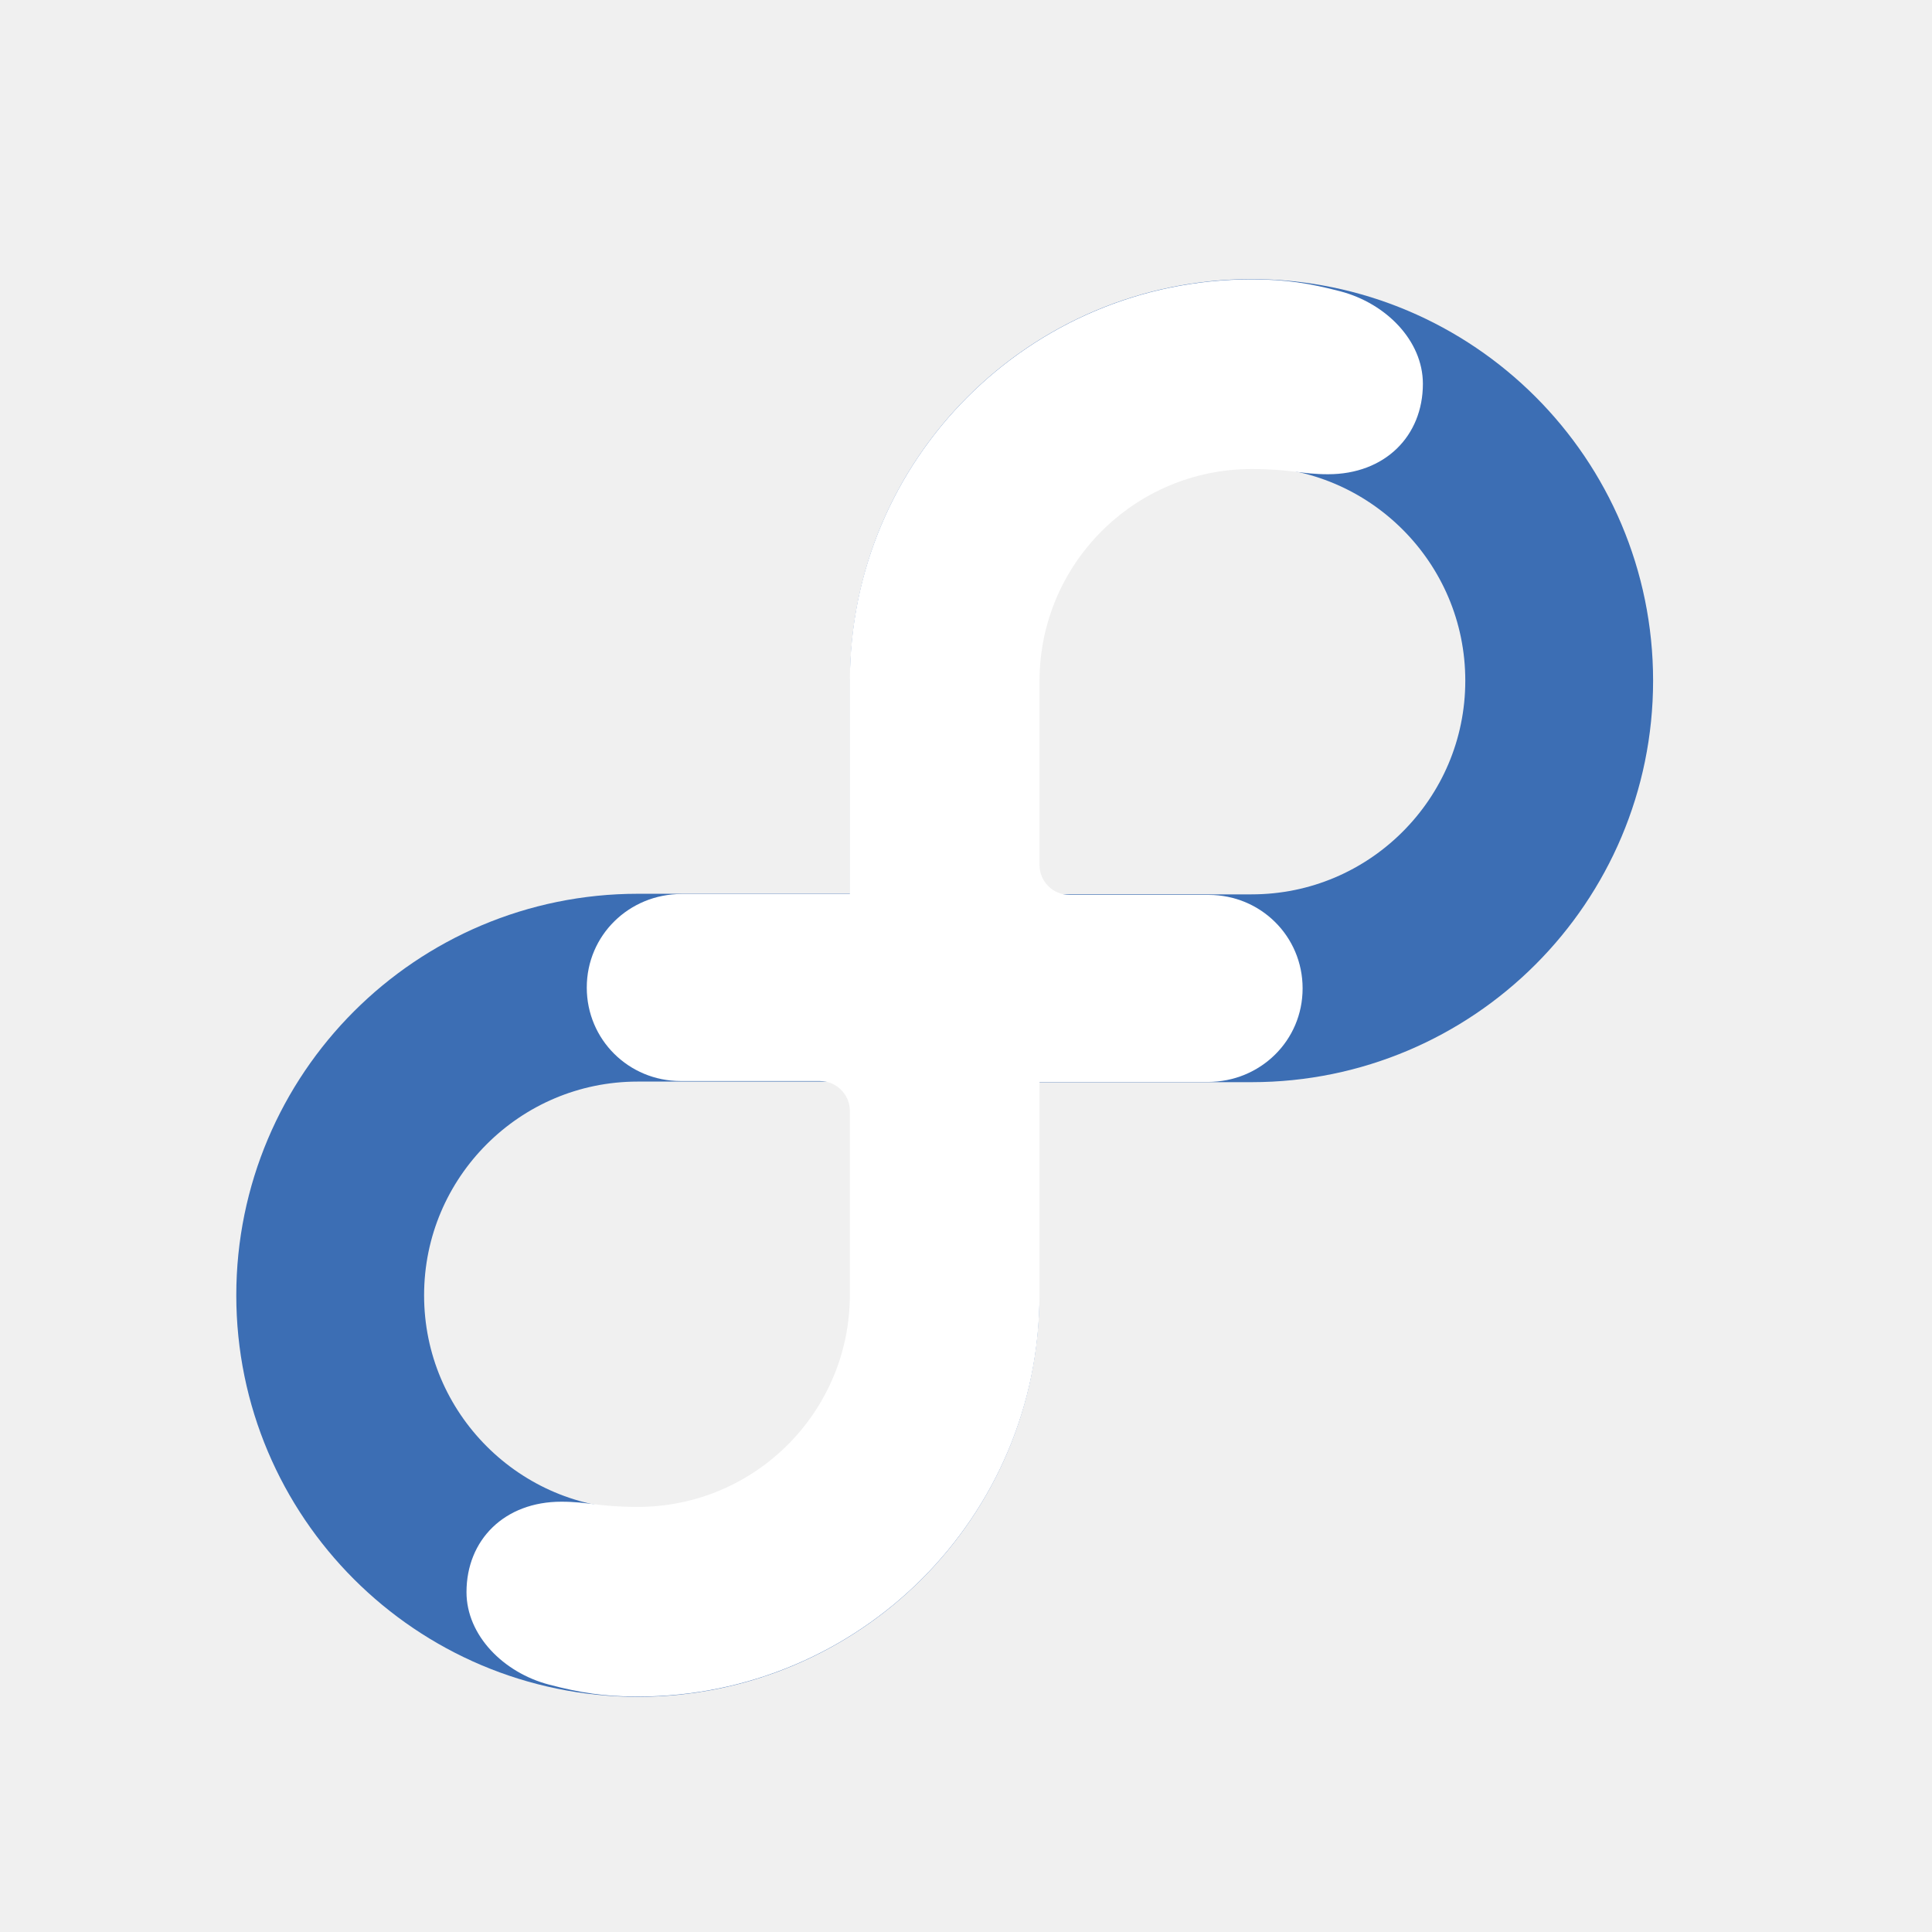
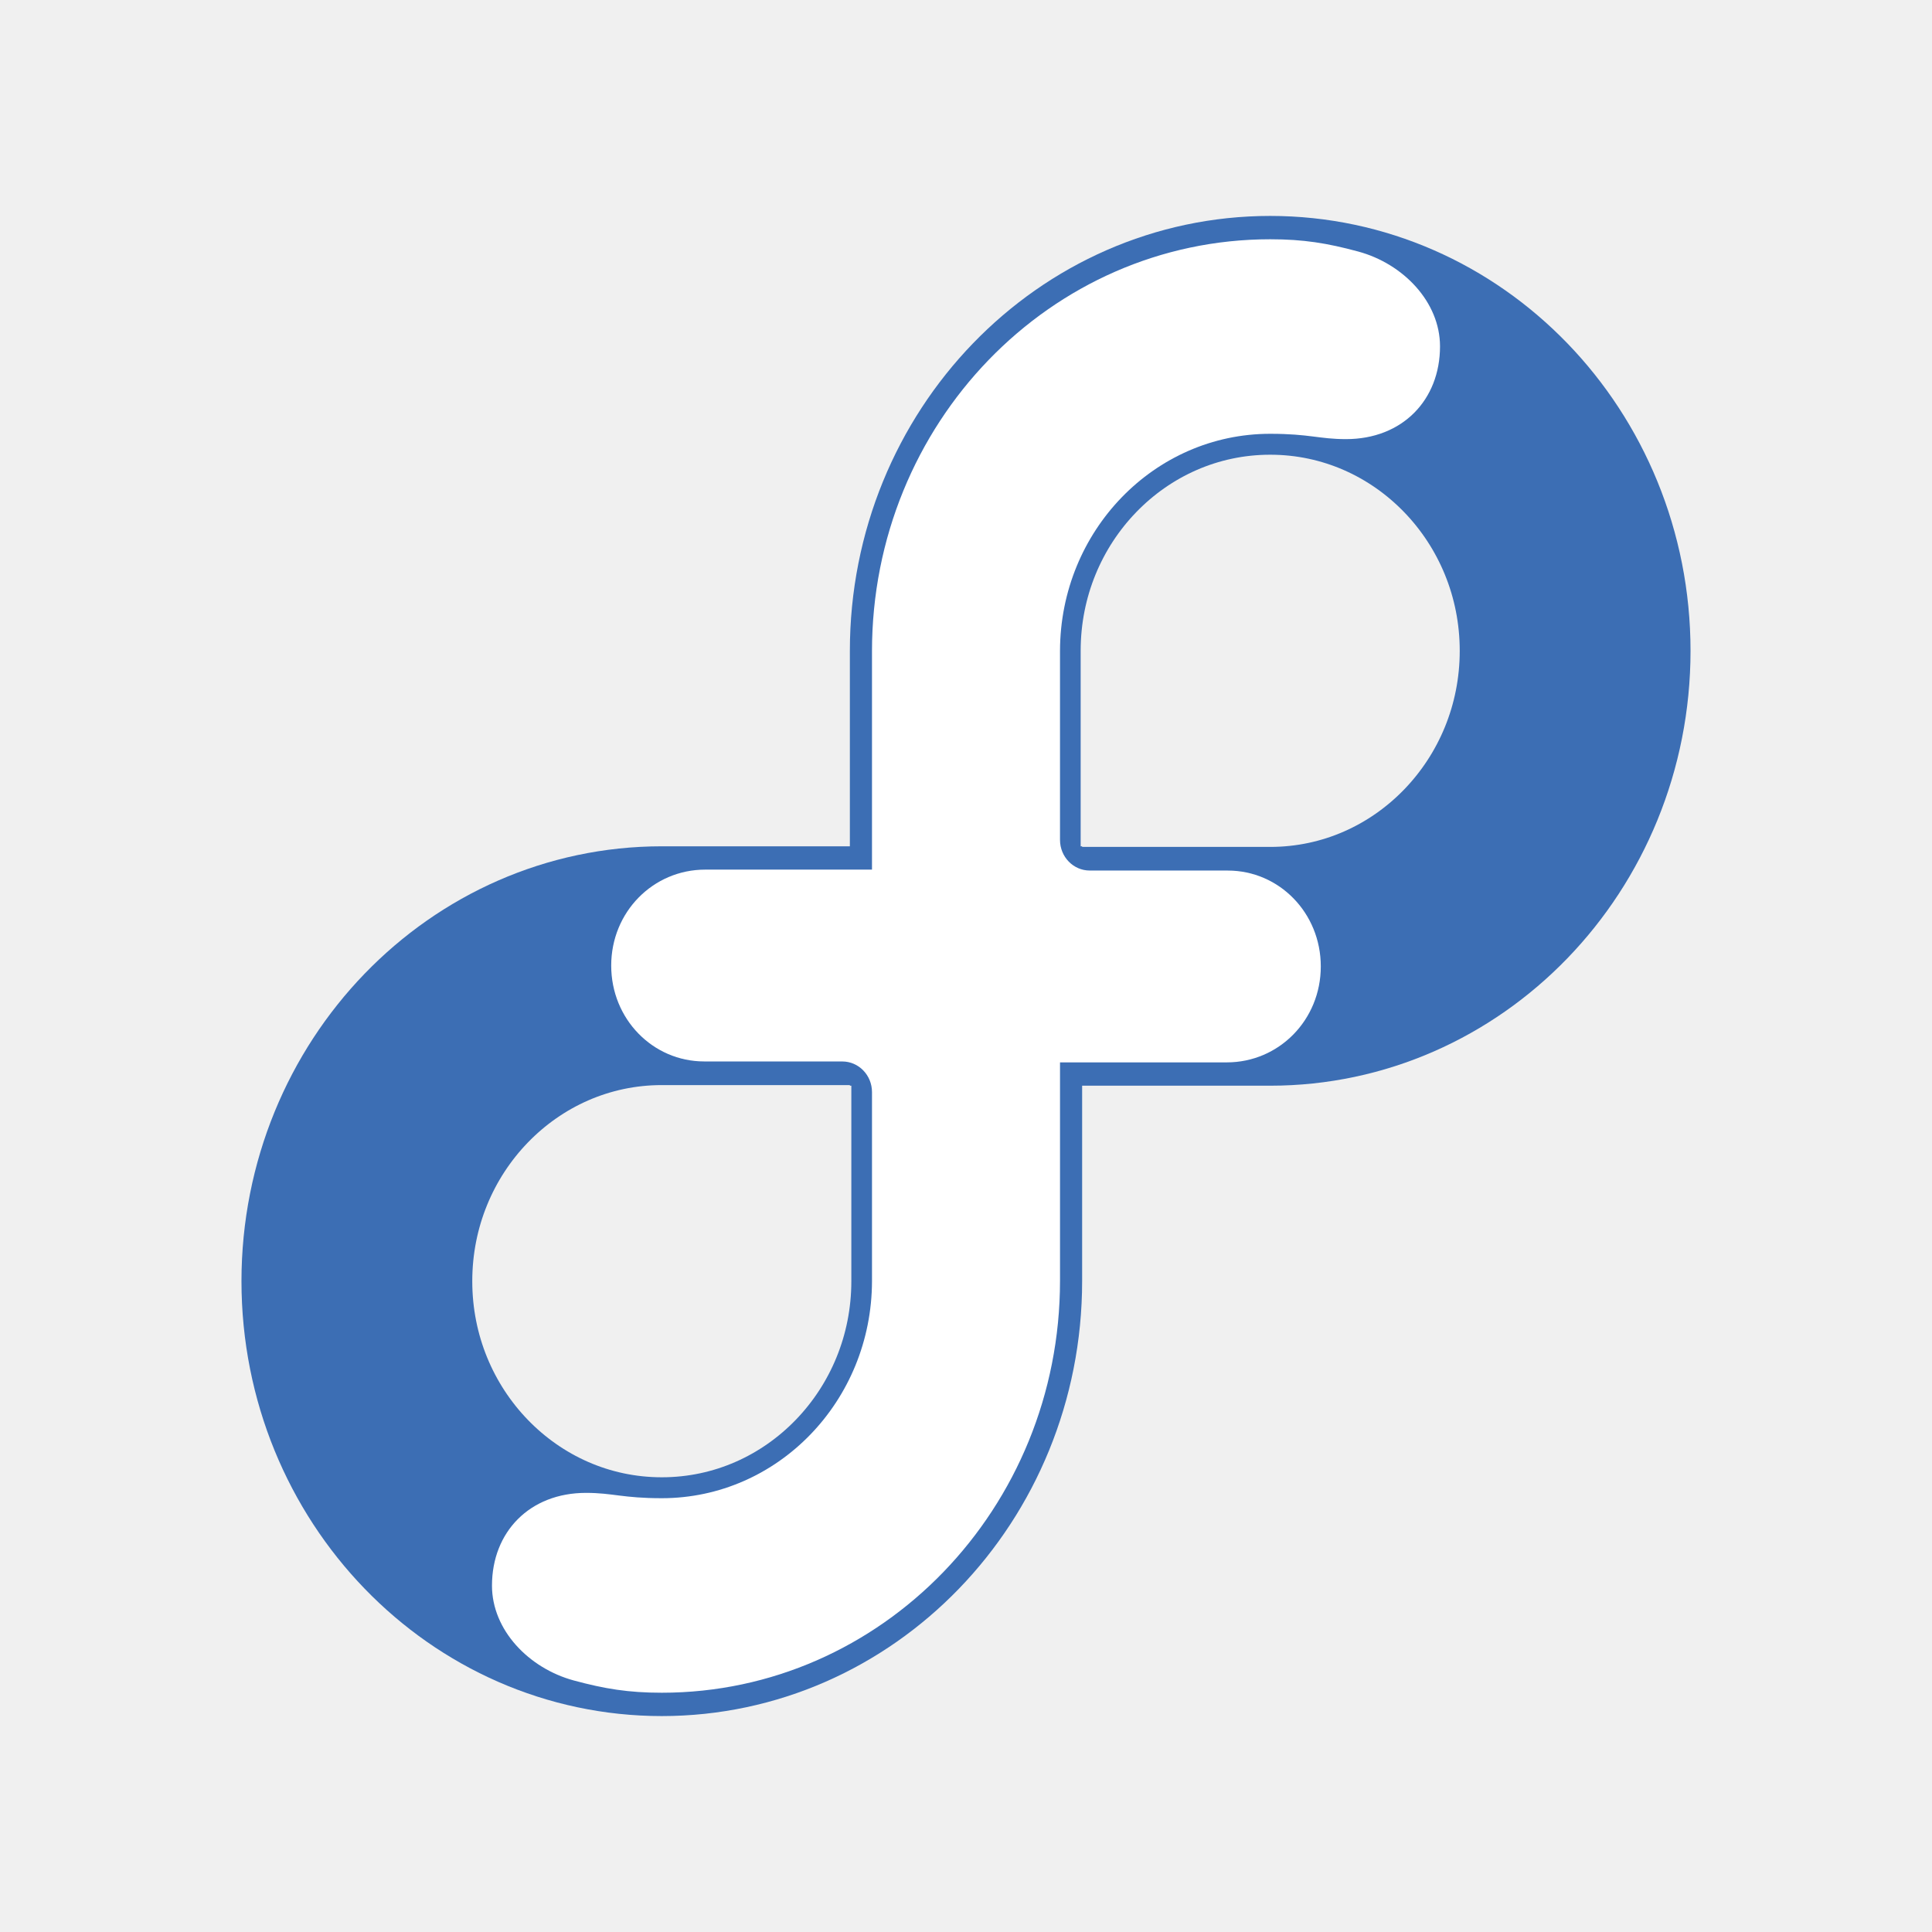
- <svg xmlns="http://www.w3.org/2000/svg" xmlns:xlink="http://www.w3.org/1999/xlink" version="1.0" width="120" height="120" id="svg2">
+ <svg xmlns="http://www.w3.org/2000/svg" xmlns:xlink="http://www.w3.org/1999/xlink" version="1.0" width="96" height="96" id="svg2">
  <defs id="defs5" />
-   <g id="g4493" transform="matrix(0.3993493,0,0,0.3993493,8.815468,4.59946)">
-     <path style="fill:none;stroke:#3C6EB4;stroke-width:29.21" id="in" d="m 77.126,142.098 c 0,0 47.845,0 47.845,0 0,0 0,47.845 0,47.845 0,26.41 -21.434,47.845 -47.845,47.845 -26.41,0 -47.845,-21.434 -47.845,-47.845 0,-26.41 21.434,-47.845 47.845,-47.845 z" />
-     <use xlink:href="#in" id="finity" transform="rotate(180,124.8558,142.1441)" x="0" y="0" width="100%" height="100%" />
-     <path style="fill:#ffffff" id="free" d="m 139.607,127.529 v 62.346 c 0,34.504 -27.975,62.48 -62.481,62.48 -5.235,0 -8.956,-0.591 -13.802,-1.858 -7.066,-1.849 -12.84,-7.643 -12.843,-14.381 0,-8.145 5.912,-14.07 14.75,-14.07 4.206,0 5.733,0.808 11.895,0.808 18.192,0 32.948,-14.735 32.98,-32.927 v -28.657 c 0,-2.568 -2.087,-4.648 -4.659,-4.648 l -21.665,-0.004 c -8.072,0 -14.594,-6.438 -14.594,-14.533 -0.004,-8.145 6.589,-14.557 14.748,-14.557" />
-     <use xlink:href="#free" id="dom" transform="rotate(180,124.8558,142.1441)" x="0" y="0" width="100%" height="100%" />
+   <g id="g4493" transform="matrix(0.3166876,0,0,0.3276529,8.459723,1.426075)" style="stroke-width:1.24">
+     <path style="fill:none;stroke:#3c6eb4;stroke-width:36.213" id="in" d="m 77.126,142.098 c 0,0 47.845,0 47.845,0 0,0 0,47.845 0,47.845 0,26.41 -21.434,47.845 -47.845,47.845 -26.41,0 -47.845,-21.434 -47.845,-47.845 0,-26.41 21.434,-47.845 47.845,-47.845 z" />
+     <use xlink:href="#in" id="finity" transform="rotate(180,124.8558,142.1441)" x="0" y="0" width="100%" height="100%" style="stroke-width:1.24" />
+     <path style="fill:#ffffff;stroke-width:1.24" id="free" d="m 139.607,127.529 v 62.346 c 0,34.504 -27.975,62.48 -62.481,62.48 -5.235,0 -8.956,-0.591 -13.802,-1.858 -7.066,-1.849 -12.84,-7.643 -12.843,-14.381 0,-8.145 5.912,-14.07 14.75,-14.07 4.206,0 5.733,0.808 11.895,0.808 18.192,0 32.948,-14.735 32.98,-32.927 v -28.657 c 0,-2.568 -2.087,-4.648 -4.659,-4.648 l -21.665,-0.004 c -8.072,0 -14.594,-6.438 -14.594,-14.533 -0.004,-8.145 6.589,-14.557 14.748,-14.557" />
+     <use xlink:href="#free" id="dom" transform="rotate(180,124.8558,142.1441)" x="0" y="0" width="100%" height="100%" style="stroke-width:1.24" />
  </g>
</svg>
